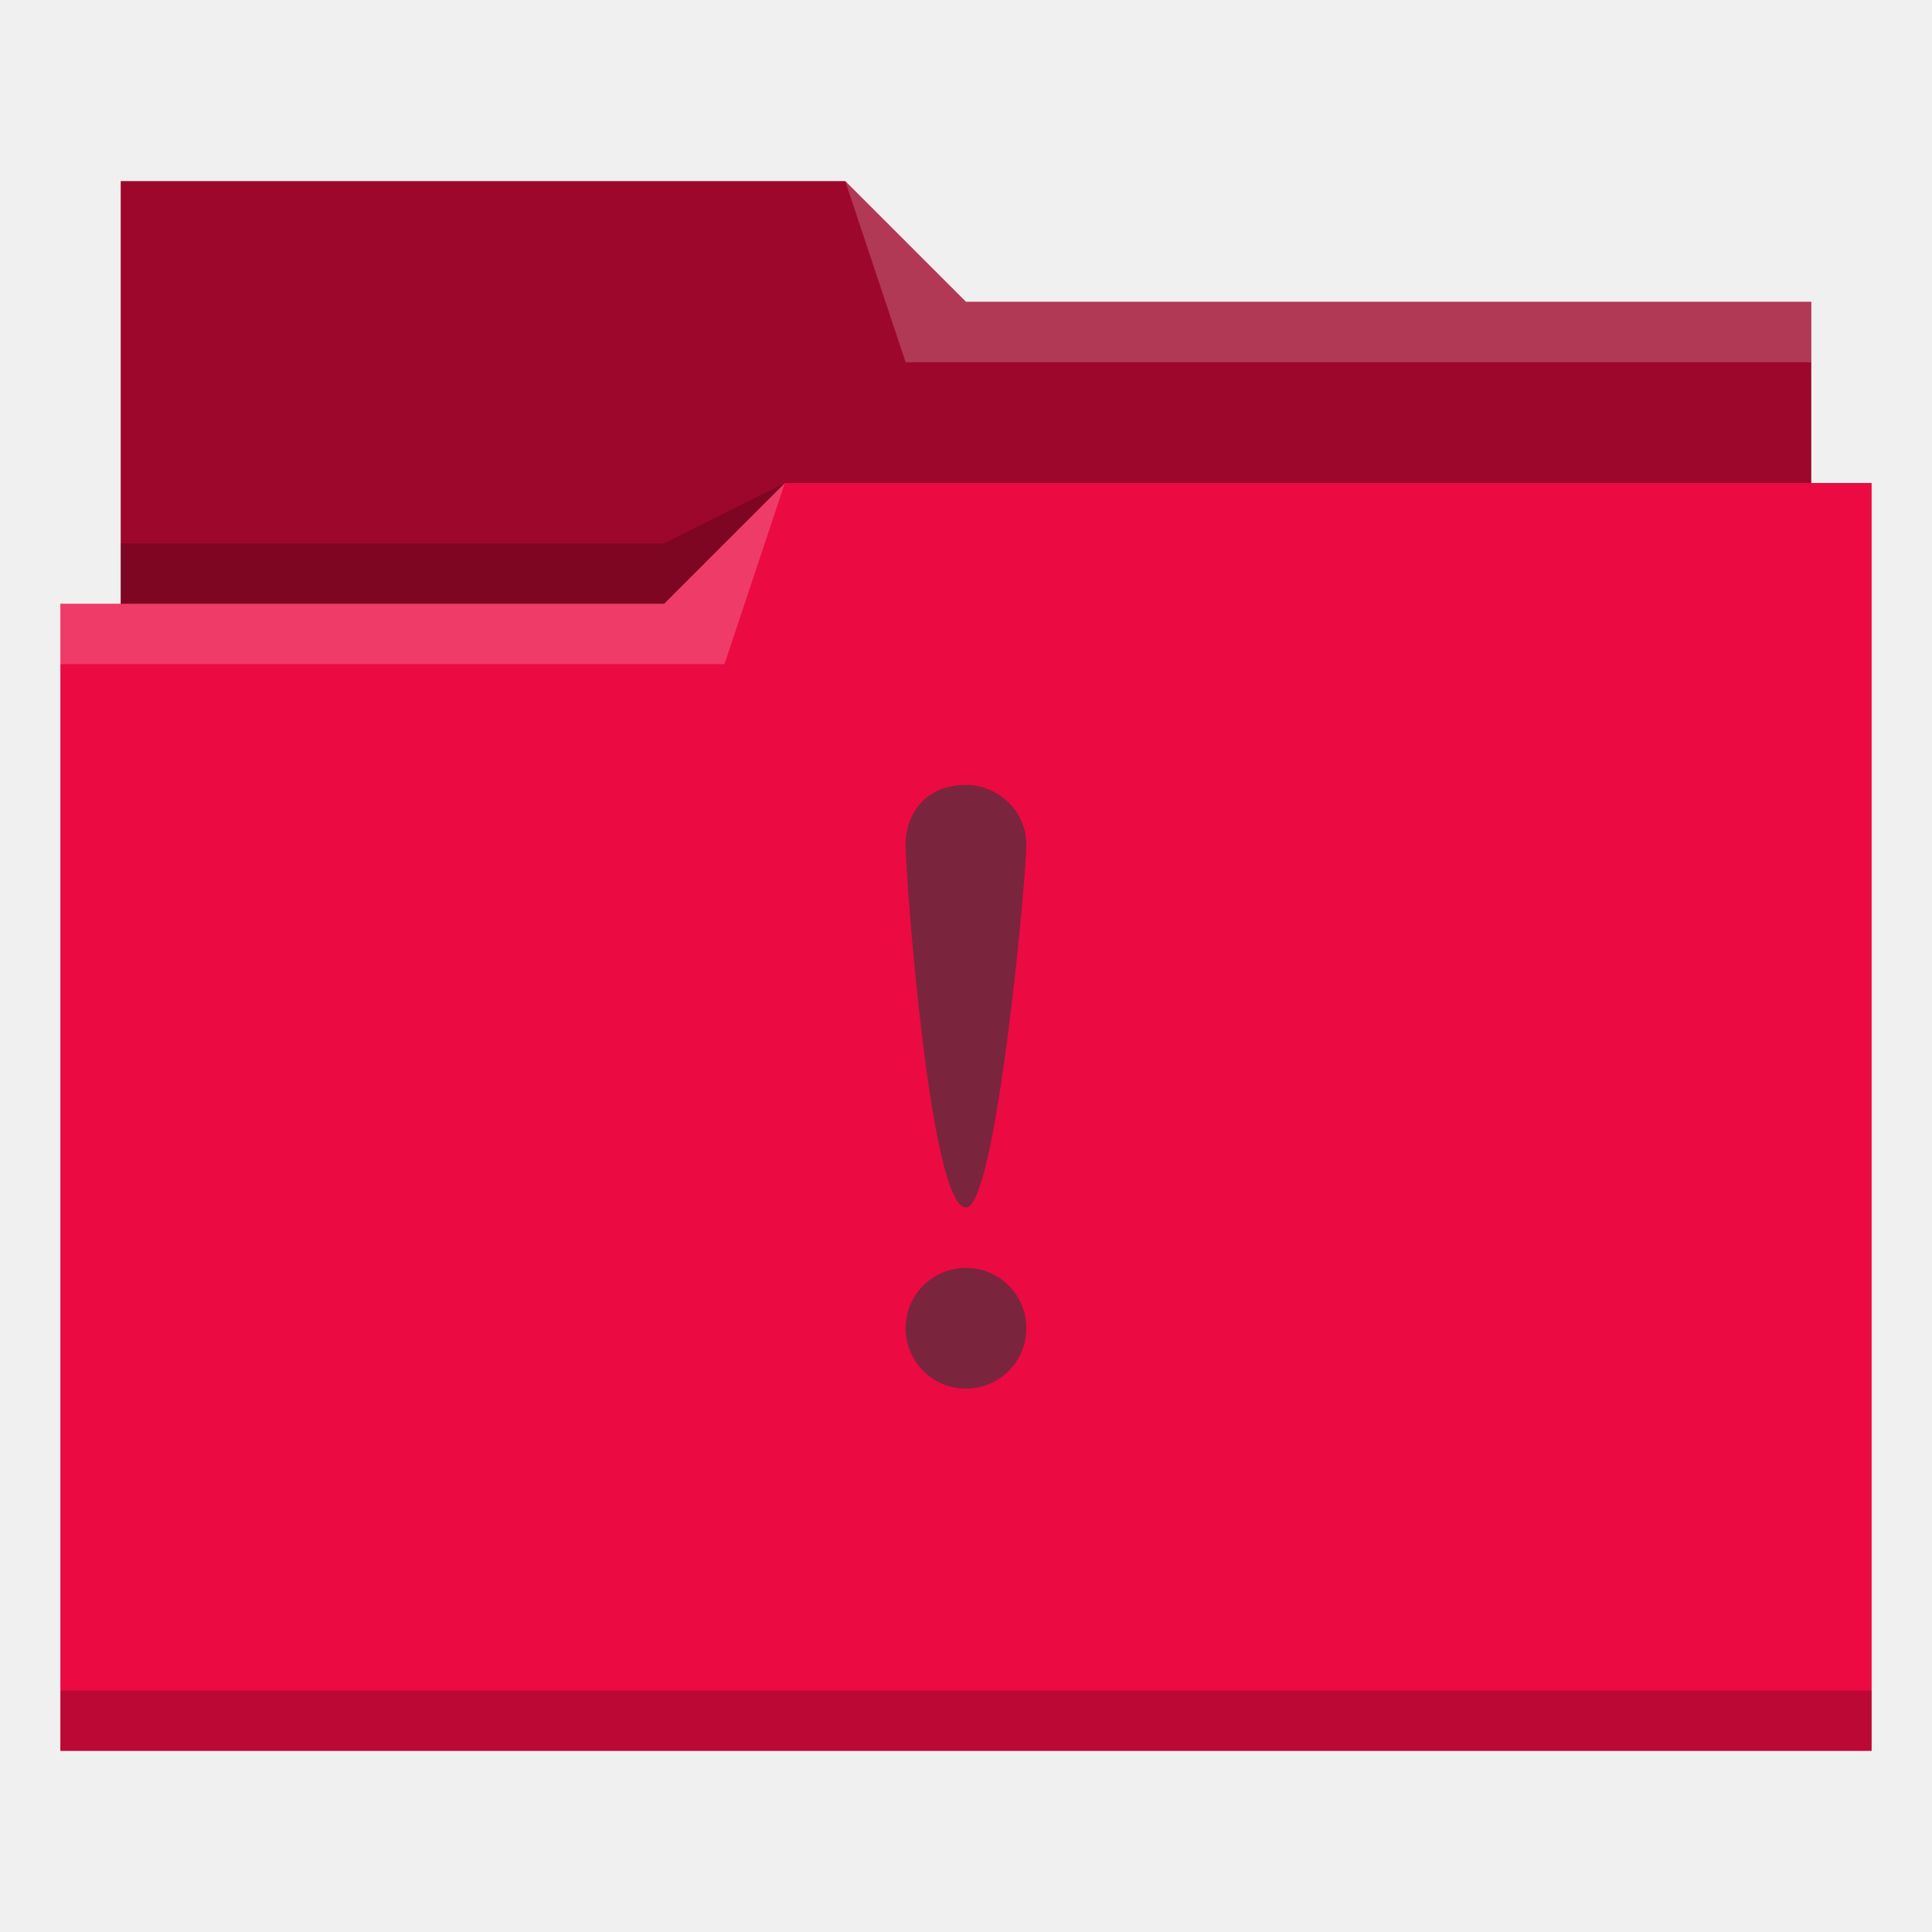
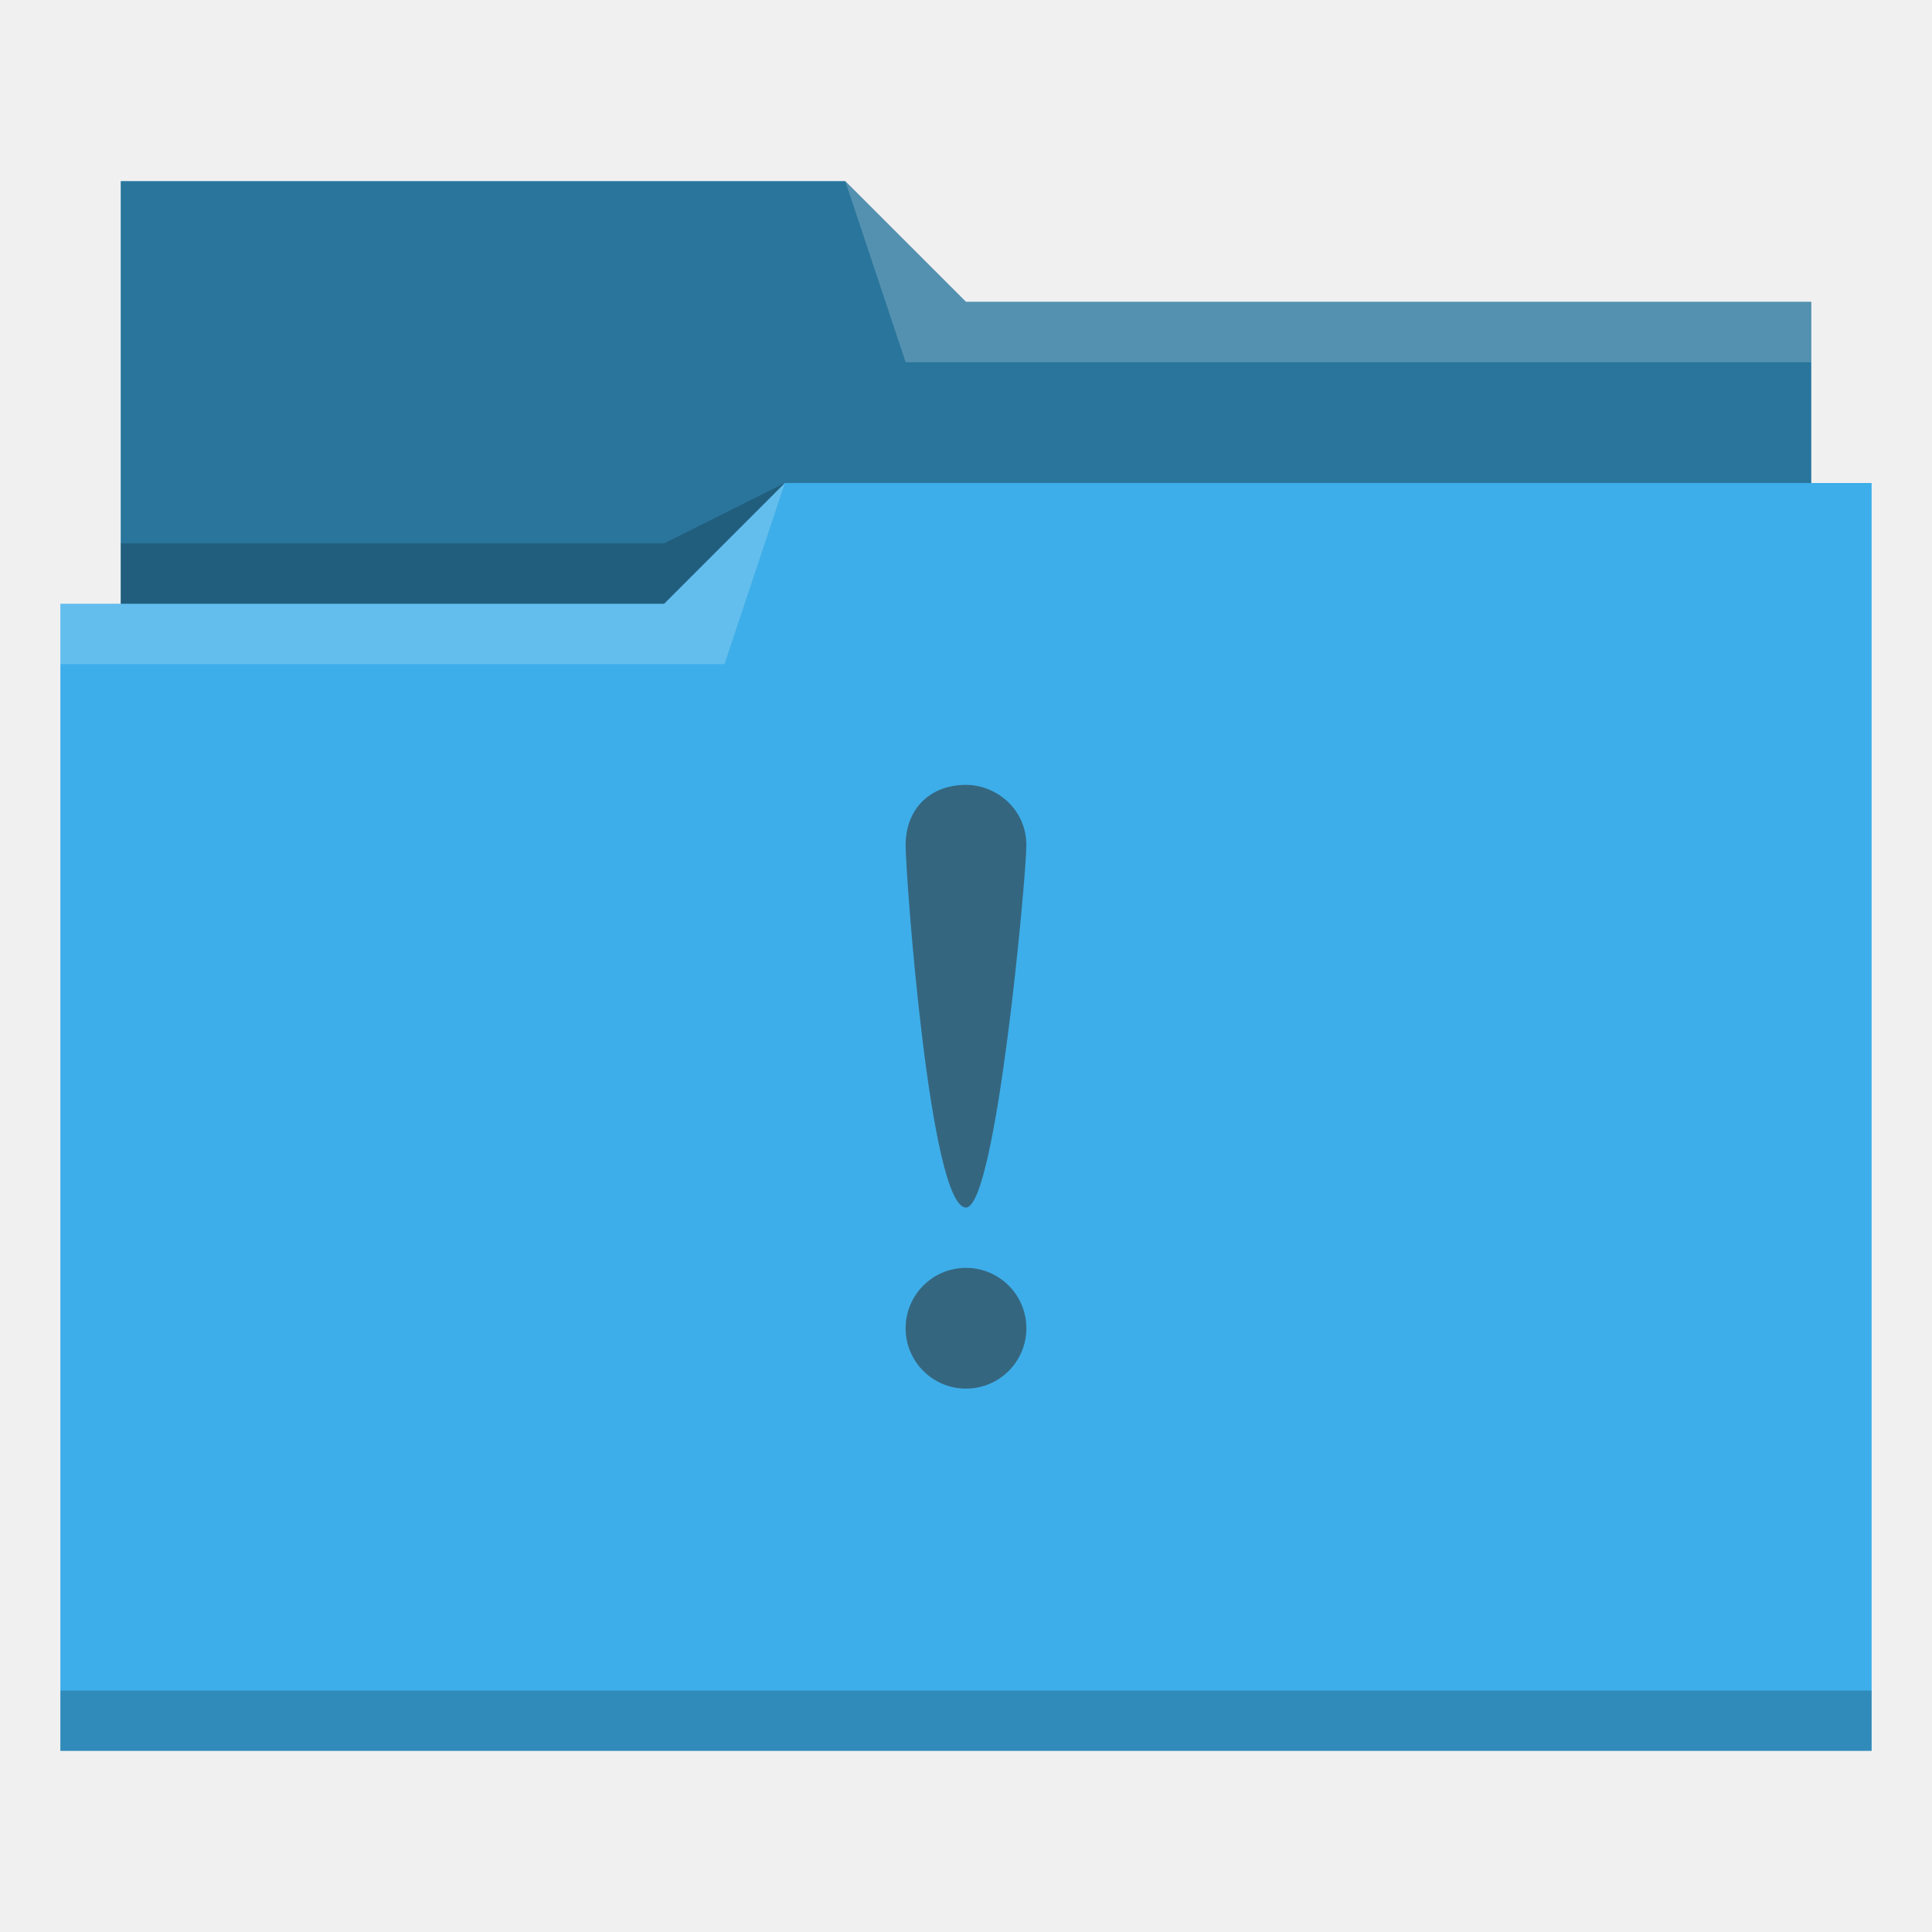
<svg xmlns="http://www.w3.org/2000/svg" viewBox="0 0 32 32">
  <defs id="defs3051">
    <style type="text/css" id="current-color-scheme">
      .ColorScheme-Text {
        color:#31363b;
      }
      .ColorScheme-Highlight {
        color:#3daee9;
      }
      </style>
  </defs>
-   <path style="fill:#eb0a42" d="M 2 3 L 2 10 L 1 10 L 1 29 L 12 29 L 13 29 L 31 29 L 31 8 L 30 8 L 30 5 L 16 5 L 14 3 L 2 3 z " />
+   <path style="fill:currentColor;fill-opacity:1;stroke:none" d="M 2 3 L 2 10 L 1 10 L 1 29 L 12 29 L 13 29 L 31 29 L 31 8 L 30 8 L 30 5 L 16 5 L 14 3 L 2 3 z " class="ColorScheme-Highlight" />
  <path style="fill-opacity:0.33;fill-rule:evenodd" d="m 2,3 0,7 9,0 L 13,8 30,8 30,5 16,5 14,3 2,3 Z" />
  <path style="fill:#ffffff;fill-opacity:0.2;fill-rule:evenodd" d="M 14 3 L 15 6 L 30 6 L 30 5 L 16 5 L 14 3 z M 13 8 L 11 10 L 1 10 L 1 11 L 12 11 L 13 8 z " />
  <path style="fill-opacity:0.2;fill-rule:evenodd" d="M 13 8 L 11 9 L 2 9 L 2 10 L 11 10 L 13 8 z M 1 28 L 1 29 L 31 29 L 31 28 L 1 28 z " class="ColorScheme-Text" />
  <path style="fill:currentColor;fill-opacity:0.6;stroke:none" d="M 16 13 C 15.4 13 15 13.4 15 14 C 15 14.5 15.4 20 16 20 C 16.5 20 17 14.5 17 14 C 17 13.4 16.5 13 16 13 z M 16 21 A 1 1 0 0 0 15 22 A 1 1 0 0 0 16 23 A 1 1 0 0 0 17 22 A 1 1 0 0 0 16 21 z " class="ColorScheme-Text" />
</svg>
